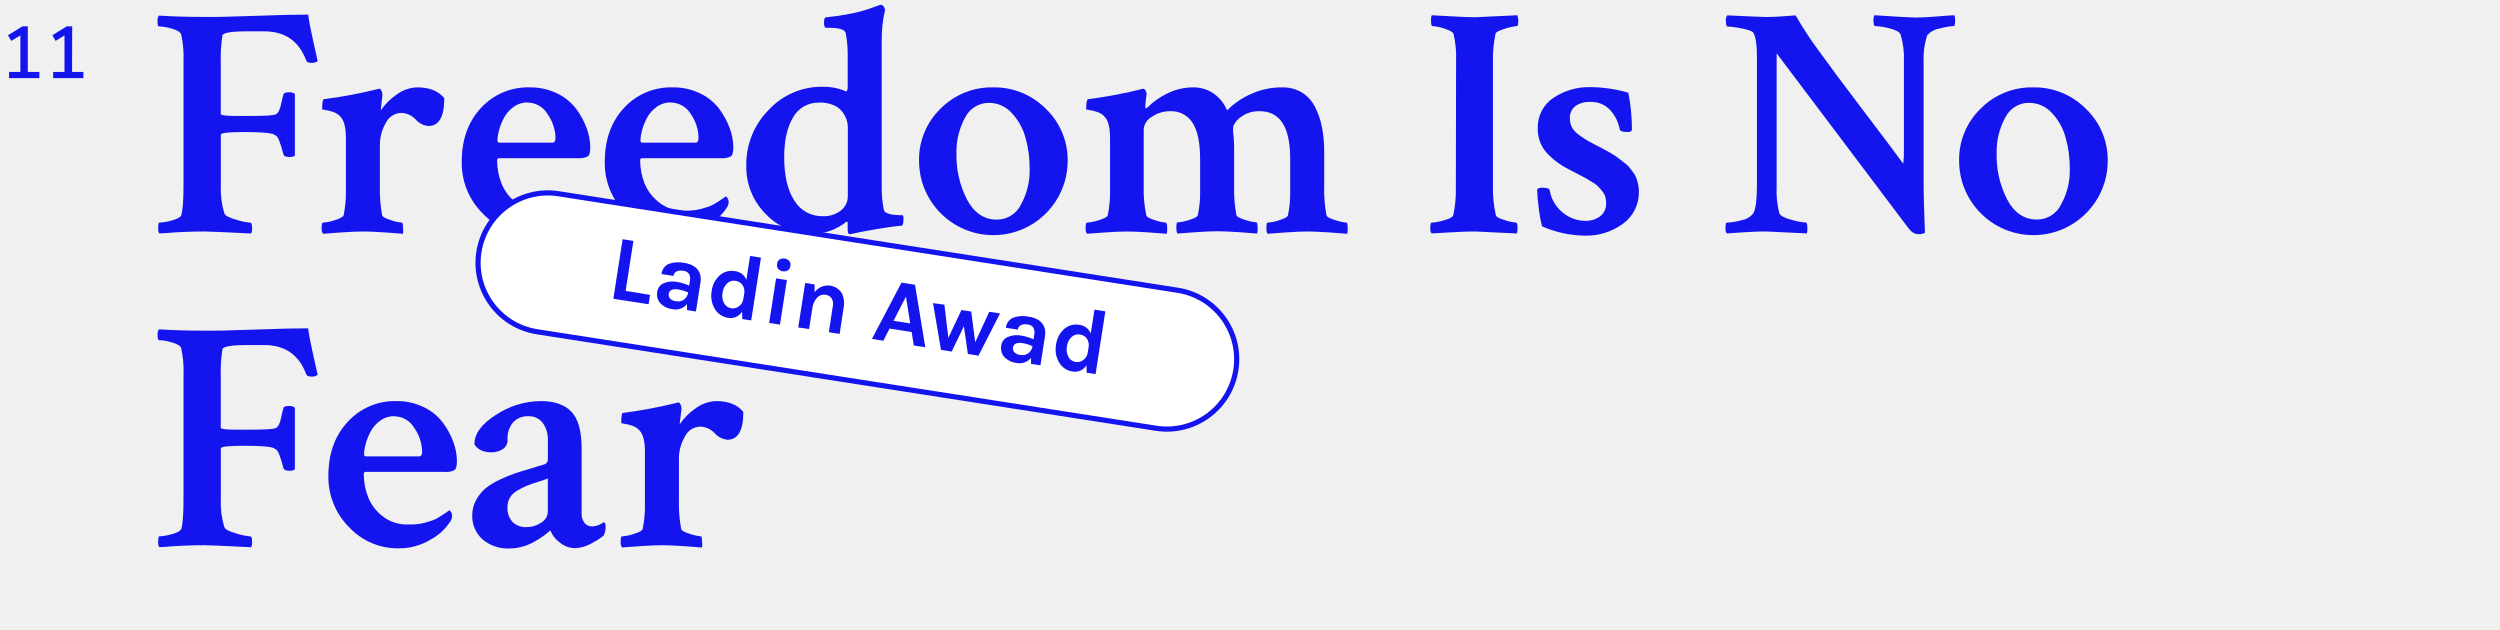
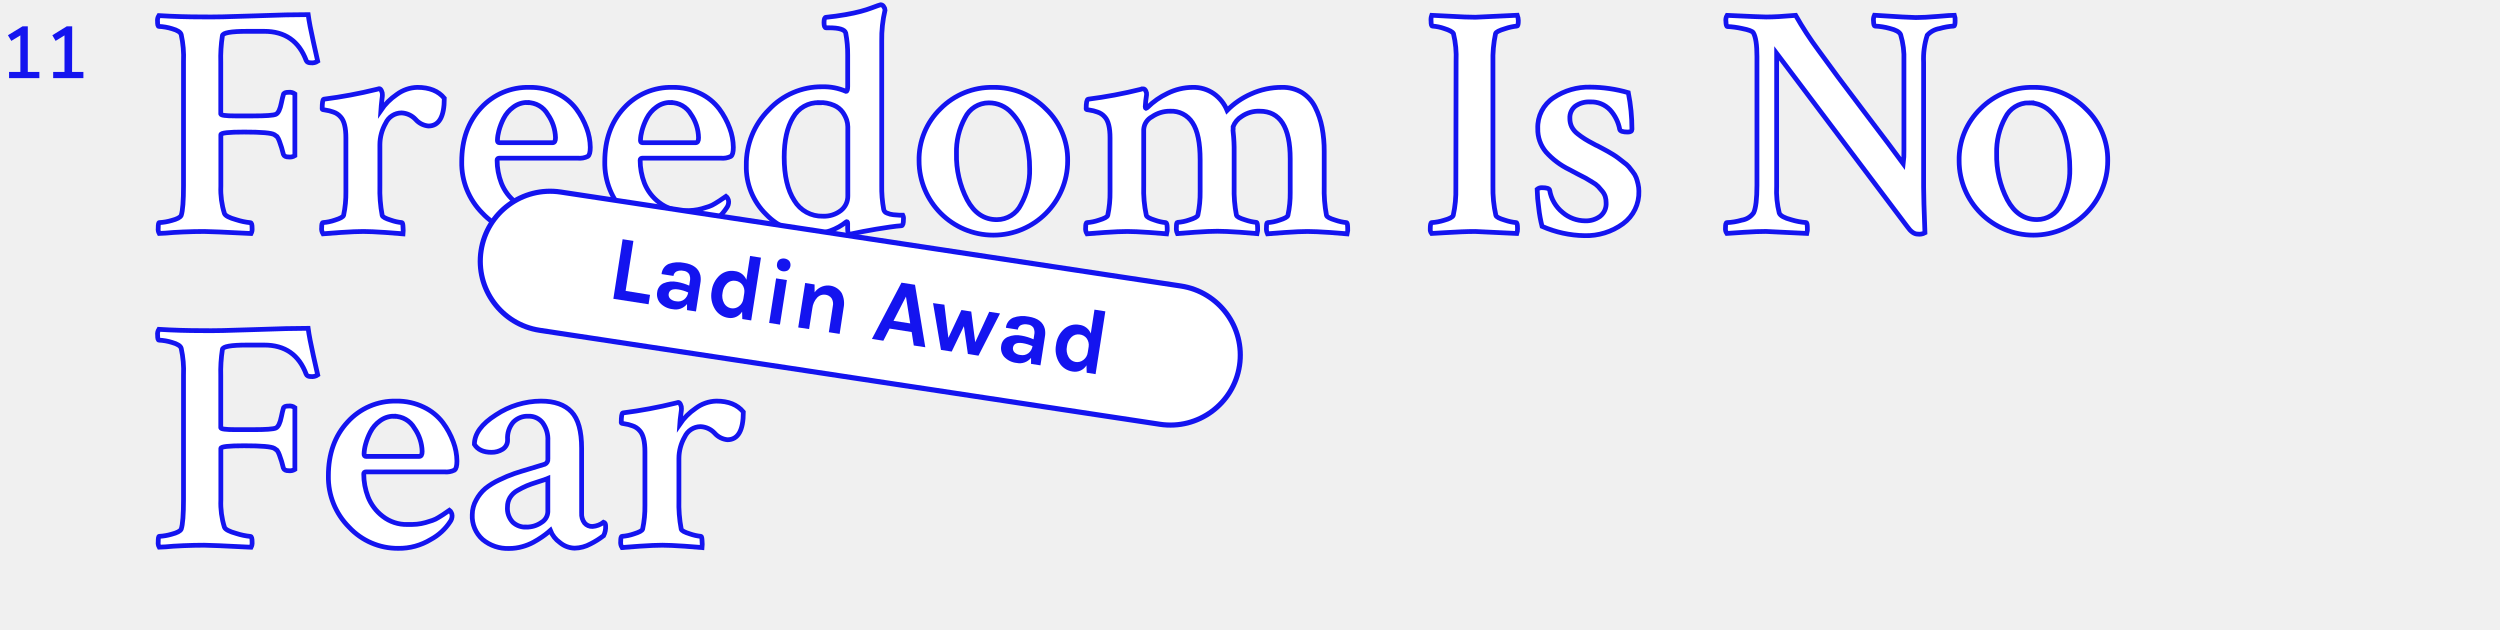
<svg xmlns="http://www.w3.org/2000/svg" id="Layer_1" data-name="Layer 1" viewBox="0 0 629.53 158.62">
  <defs>
-     <style>.cls-1{fill:#1414ef;}.cls-2{fill:#fff;stroke:#1414ef;stroke-miterlimit:10;stroke-width:1.3px;}</style>
+     <style>.cls-1{fill:#1414ef;}.cls-2,.cls-3{fill:#fff;stroke:#1414ef;stroke-miterlimit:10;}.cls-2{stroke-width:1.2px;}.cls-3{stroke-width:1.3px;}</style>
  </defs>
  <path class="cls-1" d="M7,18.11H9.91v1.57H2.28V18.11H5.13V8.91L2.85,10.3,2,8.87,5.67,6.63H7Z" />
  <path class="cls-1" d="M18.15,18.11H21v1.57H13.39V18.11h2.85V8.91L14,10.3l-.82-1.43,3.63-2.24h1.37Z" />
-   <path class="cls-1" d="M51.41,58.29q-2.48,0-5.29.12t-4.38.29l-1.65.08a2.15,2.15,0,0,1-.25-1.32q0-1.4.25-1.4a13.59,13.59,0,0,0,3.14-.54q2.06-.54,2.4-1.28.58-1.73.58-7.52V15.49a26.16,26.16,0,0,0-.58-6.77q-.25-.91-2.31-1.49A13,13,0,0,0,40,6.65q-.33,0-.33-1.24A2.25,2.25,0,0,1,40,3.93q5.37.33,10.9.33Q54.79,4.34,64,4T77.6,3.68q.33,2.48,1.32,6.9T80,15.41a2.55,2.55,0,0,1-1.73.41c-.61,0-1-.19-1.16-.58Q74.37,7.89,66.53,7.89h-4.3Q56.11,7.89,56,9a37.16,37.16,0,0,0-.41,6.69v13q0,.5,3.63.5h4.54q4.79,0,5.7-.41t1.4-2.89q.25-1.24.5-2.07.08-.58,1.32-.58a2.24,2.24,0,0,1,1.57.41V39.2a2.42,2.42,0,0,1-1.57.33q-1.07,0-1.32-.66a26,26,0,0,0-1-3.3,4.79,4.79,0,0,0-.58-1.16l-.7-.5q-1.07-.66-7.6-.66-5.87,0-5.87.66v13a20.13,20.13,0,0,0,.91,6.86q.33.83,3,1.57a16.6,16.6,0,0,0,3.55.74q.41,0,.41,1.4a2.41,2.41,0,0,1-.25,1.32Q53.22,58.29,51.41,58.29Z" />
-   <path class="cls-1" d="M105.11,22q4.54,0,6.77,2.73,0,7-4,7a4.91,4.91,0,0,1-3.22-1.65,5.17,5.17,0,0,0-3.55-1.65,4.43,4.43,0,0,0-4,2.6,11,11,0,0,0-1.45,5.41V46.8a34.6,34.6,0,0,0,.58,7.44q.16.58,2.19,1.2a11.67,11.67,0,0,0,2.77.62c.17,0,.26.4.29,1.2a8.65,8.65,0,0,1,0,1.61q-.66-.08-4.38-.33t-5.62-.25q-2,0-5.74.25t-4.42.33A2.42,2.42,0,0,1,81,57.29q0-1.24.33-1.24a11.52,11.52,0,0,0,3-.62q2-.62,2.19-1.2a27,27,0,0,0,.58-6V34.74q0-3.88-1.32-5.29a4,4,0,0,0-1.86-1.24,9.41,9.41,0,0,0-2-.5c-.52-.05-.79-.14-.79-.25q0-2.4.41-2.48a117.19,117.19,0,0,0,13.3-2.48,5,5,0,0,1,.66-.17c.22,0,.41.19.58.58a2,2,0,0,1,.21,1q0,.37-.12,1.16T96,26.69a10.64,10.64,0,0,0-.12,1.12,15.17,15.17,0,0,1,4-4A9.05,9.05,0,0,1,105.11,22Z" />
-   <path class="cls-1" d="M133.36,22a15.31,15.31,0,0,1,6.94,1.53,13.07,13.07,0,0,1,4.79,3.88,19.21,19.21,0,0,1,2.64,4.87,14.24,14.24,0,0,1,.91,4.83q0,1.82-.62,2.27a4.69,4.69,0,0,1-2.52.45H125.76q-.58,0-.58.5a16.06,16.06,0,0,0,1.07,5.78A11.36,11.36,0,0,0,129.93,51a9.72,9.72,0,0,0,6.24,2.07,22.66,22.66,0,0,0,2.4-.12,12.37,12.37,0,0,0,2.15-.41q1-.29,1.73-.54a7.09,7.09,0,0,0,1.53-.74l1.12-.7q.33-.21,1.65-1.12a1.36,1.36,0,0,1,.41.5,1.6,1.6,0,0,1,.25.83,2.54,2.54,0,0,1-.5,1.57A13.45,13.45,0,0,1,142,56.8,15.33,15.33,0,0,1,133.86,59a16.73,16.73,0,0,1-12.39-5.33,17.82,17.82,0,0,1-5.2-12.93q0-8.34,4.83-13.55A16,16,0,0,1,133.36,22Zm-.58,3.8A5.84,5.84,0,0,0,129.23,27a7.79,7.79,0,0,0-2.4,2.81,15.76,15.76,0,0,0-1.2,3.1,10.08,10.08,0,0,0-.37,2.44c0,.39.17.58.5.58h13.38q.74,0,.74-1.24a10.71,10.71,0,0,0-1.94-5.87A5.92,5.92,0,0,0,132.78,25.82Z" />
-   <path class="cls-1" d="M169.38,22a15.31,15.31,0,0,1,6.94,1.53,13.07,13.07,0,0,1,4.79,3.88,19.21,19.21,0,0,1,2.64,4.87,14.24,14.24,0,0,1,.91,4.83q0,1.82-.62,2.27a4.69,4.69,0,0,1-2.52.45H161.78q-.58,0-.58.5a16.06,16.06,0,0,0,1.07,5.78A11.36,11.36,0,0,0,166,51a9.72,9.72,0,0,0,6.24,2.07,22.66,22.66,0,0,0,2.4-.12,12.37,12.37,0,0,0,2.15-.41q1-.29,1.73-.54a7.09,7.09,0,0,0,1.53-.74l1.12-.7q.33-.21,1.65-1.12a1.36,1.36,0,0,1,.41.5,1.6,1.6,0,0,1,.25.83,2.54,2.54,0,0,1-.5,1.57,13.45,13.45,0,0,1-4.87,4.46A15.33,15.33,0,0,1,169.88,59a16.73,16.73,0,0,1-12.39-5.33,17.82,17.82,0,0,1-5.2-12.93q0-8.34,4.83-13.55A16,16,0,0,1,169.38,22Zm-.58,3.8A5.84,5.84,0,0,0,165.25,27a7.79,7.79,0,0,0-2.4,2.81,15.76,15.76,0,0,0-1.2,3.1,10.08,10.08,0,0,0-.37,2.44c0,.39.17.58.5.58h13.38q.74,0,.74-1.24A10.71,10.71,0,0,0,174,28.79,5.92,5.92,0,0,0,168.8,25.82Z" />
-   <path class="cls-1" d="M207.05,21.85a14.2,14.2,0,0,1,6,1.16q.41,0,.41-1.32V13.92a28.82,28.82,0,0,0-.5-5.62Q212.59,7,208.71,7H208q-.5,0-.5-1.32t.5-1.32q2.48-.25,4.83-.66t3.88-.83q1.53-.41,2.64-.83l1.69-.62a4.25,4.25,0,0,1,.66-.21h.17a.89.89,0,0,1,.66.46,1.5,1.5,0,0,1,.33.87,31.65,31.65,0,0,0-.83,7.77V46.64a30.25,30.25,0,0,0,.5,6.11,1.22,1.22,0,0,0,.83.91,5.06,5.06,0,0,0,1.57.41c.55.06,1.07.1,1.57.12l.83,0a1.73,1.73,0,0,1,.17,1q0,1.65-.5,1.65-1.16.08-2.93.33t-3.47.54l-3.22.58q-1.53.29-3.43.7-.5,0-.5-1.41v-1.4a.37.37,0,0,0-.12-.33c-.08-.05-.15-.05-.21,0a13.79,13.79,0,0,1-8.59,3.06A16,16,0,0,1,192.93,54a16.68,16.68,0,0,1-5-12.35,19.37,19.37,0,0,1,5.66-14A18.09,18.09,0,0,1,207.05,21.85Zm-.74,4a7.23,7.23,0,0,0-6.61,3.72q-2.23,3.72-2.23,10,0,7,2.56,10.95a8.11,8.11,0,0,0,7.19,3.92A6.87,6.87,0,0,0,211.76,53a4.58,4.58,0,0,0,1.73-3.68V31.93a5.74,5.74,0,0,0-.29-1.73,7.7,7.7,0,0,0-1-1.94A5.28,5.28,0,0,0,210,26.52,8.77,8.77,0,0,0,206.31,25.82Z" />
-   <path class="cls-1" d="M250.1,22a18.21,18.21,0,0,1,13.26,5.41,17.7,17.7,0,0,1,5.49,13.09,18.71,18.71,0,0,1-37.42,0,17.8,17.8,0,0,1,5.41-13.14A18.1,18.1,0,0,1,250.1,22ZM249,25.9a6.65,6.65,0,0,0-6,3.76,17.77,17.77,0,0,0-2.15,9,24.09,24.09,0,0,0,2.69,11.65q2.68,5,7.48,5a6.74,6.74,0,0,0,6.07-3.8,17.58,17.58,0,0,0,2.19-8.92,28.37,28.37,0,0,0-1.07-8,14.57,14.57,0,0,0-3.47-6.16A7.66,7.66,0,0,0,249,25.9Z" />
-   <path class="cls-1" d="M300.32,22a8.92,8.92,0,0,1,5.37,1.61A9.66,9.66,0,0,1,309,27.8a19.48,19.48,0,0,1,6-4.13A18.55,18.55,0,0,1,322.8,22a9.38,9.38,0,0,1,5.08,1.32,9.12,9.12,0,0,1,3.3,3.68,19.44,19.44,0,0,1,1.73,5.12,31.5,31.5,0,0,1,.54,6V46.8a34.6,34.6,0,0,0,.58,7.44q.16.58,2.23,1.2a12.15,12.15,0,0,0,2.81.62c.17,0,.26.4.29,1.2a4.69,4.69,0,0,1-.12,1.61q-.58-.08-4.34-.33t-5.66-.25q-2,0-5.66.25t-4.42.33a3.08,3.08,0,0,1-.25-1.57q0-1.24.25-1.24a11.08,11.08,0,0,0,3-.62q2-.62,2.15-1.2a25.72,25.72,0,0,0,.58-5.78V40q0-12-7.68-12a7.52,7.52,0,0,0-4.54,1.32,5.16,5.16,0,0,0-2.15,2.56c0,.17,0,.39,0,.66a1.61,1.61,0,0,0,0,.66,40.4,40.4,0,0,1,.25,5.12v8.76a32.5,32.5,0,0,0,.58,7.1q.16.58,2.23,1.2a12.15,12.15,0,0,0,2.81.62c.17,0,.26.4.29,1.2a4.7,4.7,0,0,1-.12,1.61q-.58-.08-4.34-.33t-5.66-.25q-2,0-5.66.25t-4.42.33a3.08,3.08,0,0,1-.25-1.57q0-1.24.25-1.24a11.08,11.08,0,0,0,3-.62q2-.62,2.15-1.2a27,27,0,0,0,.58-6V40.28q0-6.44-1.9-9.33A6.29,6.29,0,0,0,294.62,28a7.91,7.91,0,0,0-4.54,1.4A3.9,3.9,0,0,0,288,32.59V46.8a30.36,30.36,0,0,0,.66,7.44q.16.58,2.15,1.2a11.21,11.21,0,0,0,2.73.62c.22,0,.34.4.37,1.2a4.7,4.7,0,0,1-.12,1.61q-.66-.08-4.34-.33t-5.58-.25q-2.07,0-5.78.25t-4.38.33a2.42,2.42,0,0,1-.33-1.57q0-1.24.33-1.24a12,12,0,0,0,3-.62q2.06-.62,2.23-1.2a27,27,0,0,0,.58-6V34.74q0-3.88-1.32-5.29a4,4,0,0,0-1.86-1.24,9.31,9.31,0,0,0-2-.5c-.55-.05-.83-.14-.83-.25q0-2.4.5-2.48a114.55,114.55,0,0,0,13.22-2.48.53.53,0,0,1,.25-.12,1.74,1.74,0,0,1,.41,0q.41,0,.66.58a1.53,1.53,0,0,1,.17.91,28.23,28.23,0,0,0-.33,3c0,.22.05.36.17.41a1.23,1.23,0,0,0,.41-.25A18.31,18.31,0,0,1,294,23.51,14.46,14.46,0,0,1,300.32,22Z" />
-   <path class="cls-1" d="M366.66,15.41A24.89,24.89,0,0,0,366,8.47q-.33-.66-2.31-1.28a11.09,11.09,0,0,0-3-.62q-.33,0-.33-1.24a3.33,3.33,0,0,1,.17-1.49q.41,0,4.58.25t6.4.25q.66,0,10.57-.5a4.26,4.26,0,0,1,.25,1.32c0,.94-.11,1.4-.33,1.4a13.47,13.47,0,0,0-3,.66q-2.23.66-2.4,1.24a30.65,30.65,0,0,0-.66,7.27V46.8a30.67,30.67,0,0,0,.74,7.44q.16.58,2.27,1.2a12.65,12.65,0,0,0,2.85.62c.22,0,.33.52.33,1.57a3.67,3.67,0,0,1-.17,1.16q-9.91-.5-10.49-.5-1.65,0-3.47.08l-4,.21-3.51.21a1.61,1.61,0,0,1-.33-1.16c0-1,.11-1.57.33-1.57a13.19,13.19,0,0,0,3.1-.58q2.11-.58,2.35-1.24a28.94,28.94,0,0,0,.66-6.94Z" />
-   <path class="cls-1" d="M400.45,21.94a35.13,35.13,0,0,1,9.58,1.4,46.93,46.93,0,0,1,.91,9.25q0,.66-1.07.66-1.82,0-2-.66a10,10,0,0,0-2.44-4.92,6.46,6.46,0,0,0-5-2,5.93,5.93,0,0,0-3.76,1.07,3.67,3.67,0,0,0-1.36,3.06,4.81,4.81,0,0,0,.45,2.11,5.16,5.16,0,0,0,1.49,1.78A20.44,20.44,0,0,0,399.09,35q.78.5,2.35,1.32a5.35,5.35,0,0,0,.83.41l1.24.66,1.36.74,1.32.78a15.13,15.13,0,0,1,1.45,1l1.28,1A6.5,6.5,0,0,1,410.16,42q.37.5,1,1.28a5.34,5.34,0,0,1,.87,1.49,15.81,15.81,0,0,1,.45,1.57,7.7,7.7,0,0,1,.21,1.78,9.74,9.74,0,0,1-4,8.22,15.67,15.67,0,0,1-9.71,3A27.59,27.59,0,0,1,388.31,57a32.94,32.94,0,0,1-.83-4.58,40.35,40.35,0,0,1-.41-4.75,1.75,1.75,0,0,1,1.16-.41q1.9,0,2,.66a9.12,9.12,0,0,0,3.26,5.58,8.81,8.81,0,0,0,5.66,2.11,6,6,0,0,0,3.8-1.16,4,4,0,0,0,1.49-3.39,5.44,5.44,0,0,0-.21-1.53,4.05,4.05,0,0,0-.78-1.4l-1-1.16A6,6,0,0,0,401,45.89q-1.11-.66-1.65-1l-2.07-1.07q-1.53-.78-2.11-1.12a19.21,19.21,0,0,1-5.87-4.42,8.83,8.83,0,0,1-2.07-5.91,8.87,8.87,0,0,1,4-7.77A15.92,15.92,0,0,1,400.45,21.94Z" />
-   <path class="cls-1" d="M479.43,15.33a20.12,20.12,0,0,0-.83-6.61q-.41-1-2.77-1.57a16.58,16.58,0,0,0-3.68-.58c-.22,0-.34-.4-.37-1.2A2.79,2.79,0,0,1,472,3.84q8.84.58,10.41.58,2.15,0,5.53-.29t4.21-.29a3.46,3.46,0,0,1,.17,1.32q0,1.4-.33,1.4a15.83,15.83,0,0,0-3.55.62,5.37,5.37,0,0,0-3.14,1.69,19.29,19.29,0,0,0-.91,6.86V47.05q0,3,.33,11.57a3,3,0,0,1-1.82.33q-1.32,0-2.64-1.9L447.38,13.43V46.89a23,23,0,0,0,.66,6.77q.41,1,3.06,1.69a17.08,17.08,0,0,0,3.72.7c.17,0,.26.39.29,1.16a4.52,4.52,0,0,1-.12,1.57q-9.91-.5-10.33-.5-2.23,0-5.49.21l-4.34.29a2.08,2.08,0,0,1-.33-1.4q0-1.32.33-1.32a15.64,15.64,0,0,0,3.76-.62,4.51,4.51,0,0,0,3-1.86q.82-1.73.83-6.94V14.25q0-4.46-.91-6-.33-.58-2.85-1.07a21.53,21.53,0,0,0-3.68-.5q-.33,0-.37-1.24a2.31,2.31,0,0,1,.29-1.57q8.67.41,9.83.41,2.73,0,7.44-.41a85.52,85.52,0,0,0,5.74,8.8q4.17,5.82,11.44,15.37t9.91,13.18a23.74,23.74,0,0,0,.17-3.39Z" />
-   <path class="cls-1" d="M512,22a18.21,18.21,0,0,1,13.26,5.41,17.7,17.7,0,0,1,5.49,13.09,18.71,18.71,0,0,1-37.42,0,17.8,17.8,0,0,1,5.41-13.14A18.1,18.1,0,0,1,512,22Zm-1.07,3.88a6.65,6.65,0,0,0-6,3.76,17.77,17.77,0,0,0-2.15,9,24.09,24.09,0,0,0,2.68,11.65q2.68,5,7.48,5a6.73,6.73,0,0,0,6.07-3.8,17.57,17.57,0,0,0,2.19-8.92,28.37,28.37,0,0,0-1.07-8,14.57,14.57,0,0,0-3.47-6.16A7.66,7.66,0,0,0,510.91,25.9Z" />
-   <path class="cls-1" d="M51.41,137.29q-2.48,0-5.29.12t-4.38.29l-1.65.08a2.15,2.15,0,0,1-.25-1.32q0-1.4.25-1.4a13.59,13.59,0,0,0,3.14-.54q2.06-.54,2.4-1.28.58-1.73.58-7.52V94.49a26.16,26.16,0,0,0-.58-6.77q-.25-.91-2.31-1.49a13,13,0,0,0-3.3-.58q-.33,0-.33-1.24A2.25,2.25,0,0,1,40,82.93q5.37.33,10.9.33Q54.79,83.34,64,83t13.59-.33q.33,2.48,1.32,6.9T80,94.41a2.55,2.55,0,0,1-1.73.41c-.61,0-1-.19-1.16-.58q-2.73-7.35-10.57-7.35h-4.3Q56.11,86.89,56,88a37.16,37.16,0,0,0-.41,6.69v13q0,.5,3.63.5h4.54q4.79,0,5.7-.41t1.4-2.89q.25-1.24.5-2.07.08-.58,1.32-.58a2.24,2.24,0,0,1,1.57.41V118.2a2.42,2.42,0,0,1-1.57.33q-1.07,0-1.32-.66a26,26,0,0,0-1-3.3,4.79,4.79,0,0,0-.58-1.16l-.7-.5q-1.07-.66-7.6-.66-5.87,0-5.87.66v13a20.13,20.13,0,0,0,.91,6.86q.33.83,3,1.57a16.6,16.6,0,0,0,3.55.74q.41,0,.41,1.4a2.41,2.41,0,0,1-.25,1.32Q53.22,137.29,51.41,137.29Z" />
-   <path class="cls-1" d="M99.78,101a15.32,15.32,0,0,1,6.94,1.53,13.07,13.07,0,0,1,4.79,3.88,19.2,19.2,0,0,1,2.64,4.87,14.24,14.24,0,0,1,.91,4.83q0,1.82-.62,2.27a4.69,4.69,0,0,1-2.52.45H92.18q-.58,0-.58.5a16.07,16.07,0,0,0,1.07,5.78A11.36,11.36,0,0,0,96.35,130a9.72,9.72,0,0,0,6.24,2.07A22.64,22.64,0,0,0,105,132a12.38,12.38,0,0,0,2.15-.41q1-.29,1.73-.54a7.08,7.08,0,0,0,1.53-.74l1.12-.7q.33-.21,1.65-1.12a1.36,1.36,0,0,1,.41.5,1.6,1.6,0,0,1,.25.83,2.53,2.53,0,0,1-.5,1.57,13.45,13.45,0,0,1-4.87,4.46,15.32,15.32,0,0,1-8.18,2.23,16.73,16.73,0,0,1-12.39-5.33,17.82,17.82,0,0,1-5.21-12.93q0-8.34,4.83-13.55A16,16,0,0,1,99.78,101Zm-.58,3.8A5.84,5.84,0,0,0,95.65,106a7.79,7.79,0,0,0-2.4,2.81,15.76,15.76,0,0,0-1.2,3.1,10.09,10.09,0,0,0-.37,2.44c0,.39.17.58.5.58h13.38q.74,0,.74-1.24a10.71,10.71,0,0,0-1.94-5.87A5.92,5.92,0,0,0,99.2,104.82Z" />
-   <path class="cls-1" d="M136.22,101q5.12,0,7.68,2.69t2.56,9.21v16.28a3.76,3.76,0,0,0,.74,2.52,2.48,2.48,0,0,0,2,.87A5.15,5.15,0,0,0,152,131.5c.33.11.5.41.5.91a4.91,4.91,0,0,1-.5,2.48,20.43,20.43,0,0,1-3.3,2.07,8.61,8.61,0,0,1-4,1.07,6,6,0,0,1-3.72-1.41,6.77,6.77,0,0,1-2.4-3.06l-.62.54q-.54.46-1.49,1.12a24.48,24.48,0,0,1-2.15,1.32,13.17,13.17,0,0,1-2.81,1.12,12,12,0,0,1-3.26.45,9.86,9.86,0,0,1-6.73-2.27,7.85,7.85,0,0,1-2.6-6.24,7.61,7.61,0,0,1,1-3.72,9.88,9.88,0,0,1,2.27-2.85,16.93,16.93,0,0,1,3.55-2.19,33.8,33.8,0,0,1,3.84-1.61q1.61-.54,4.13-1.28t3.51-1.07a1.3,1.3,0,0,0,.74-1.32V111a7.09,7.09,0,0,0-1.32-4.54,4.31,4.31,0,0,0-3.55-1.65,5,5,0,0,0-3.88,1.53,6.18,6.18,0,0,0-1.4,4.34,2.68,2.68,0,0,1-1.24,2.44,5.14,5.14,0,0,1-2.81.78q-3.06,0-4.3-2,0-4,5.41-7.43A20.72,20.72,0,0,1,136.22,101Zm-3.72,31.72a6.4,6.4,0,0,0,3.84-1.16,3.27,3.27,0,0,0,1.61-2.64v-8.43q-.58.25-2.44.83t-2.85,1a22.56,22.56,0,0,0-2.31,1.16,5,5,0,0,0-1.94,1.82,4.55,4.55,0,0,0-.62,2.31,5.09,5.09,0,0,0,1.32,3.88A4.75,4.75,0,0,0,132.5,132.74Z" />
-   <path class="cls-1" d="M180.41,101q4.54,0,6.77,2.73,0,7-4,7a4.92,4.92,0,0,1-3.22-1.65,5.17,5.17,0,0,0-3.55-1.65,4.43,4.43,0,0,0-4,2.6,11,11,0,0,0-1.45,5.41V125.8a34.56,34.56,0,0,0,.58,7.44q.16.58,2.19,1.2a11.68,11.68,0,0,0,2.77.62c.17,0,.26.4.29,1.2a8.59,8.59,0,0,1,0,1.61q-.66-.08-4.38-.33t-5.62-.25q-2,0-5.74.25t-4.42.33a2.42,2.42,0,0,1-.33-1.57q0-1.24.33-1.24a11.52,11.52,0,0,0,3-.62q2-.62,2.19-1.2a27,27,0,0,0,.58-6V113.74q0-3.88-1.32-5.29a4,4,0,0,0-1.86-1.24,9.4,9.4,0,0,0-2-.5c-.52-.05-.78-.14-.78-.25q0-2.4.41-2.48a117.19,117.19,0,0,0,13.3-2.48,5,5,0,0,1,.66-.17c.22,0,.41.19.58.58a2,2,0,0,1,.21,1q0,.37-.12,1.16t-.21,1.65a10.5,10.5,0,0,0-.12,1.12,15.16,15.16,0,0,1,4-4A9.05,9.05,0,0,1,180.41,101Z" />
-   <rect class="cls-2" x="119.45" y="60.72" width="192.91" height="35.17" rx="17.58" ry="17.58" transform="translate(14.63 -32.31) rotate(8.86)" />
+   <path class="cls-2" d="M51.41,58.29q-2.48,0-5.29.12t-4.38.29l-1.65.08a2.15,2.15,0,0,1-.25-1.32q0-1.4.25-1.4a13.59,13.59,0,0,0,3.14-.54q2.06-.54,2.4-1.28.58-1.73.58-7.52V15.49a26.16,26.16,0,0,0-.58-6.77q-.25-.91-2.31-1.49A13,13,0,0,0,40,6.65q-.33,0-.33-1.24A2.25,2.25,0,0,1,40,3.93q5.37.33,10.9.33Q54.79,4.34,64,4T77.6,3.68q.33,2.48,1.32,6.9T80,15.41a2.55,2.55,0,0,1-1.73.41c-.61,0-1-.19-1.16-.58Q74.37,7.89,66.53,7.89h-4.3Q56.11,7.89,56,9a37.16,37.16,0,0,0-.41,6.69v13q0,.5,3.63.5h4.54q4.79,0,5.7-.41t1.4-2.89q.25-1.24.5-2.07.08-.58,1.32-.58a2.24,2.24,0,0,1,1.57.41V39.2a2.42,2.42,0,0,1-1.57.33q-1.07,0-1.32-.66a26,26,0,0,0-1-3.3,4.79,4.79,0,0,0-.58-1.16l-.7-.5q-1.07-.66-7.6-.66-5.87,0-5.87.66v13a20.13,20.13,0,0,0,.91,6.86q.33.83,3,1.57a16.6,16.6,0,0,0,3.55.74q.41,0,.41,1.4a2.41,2.41,0,0,1-.25,1.32Q53.22,58.29,51.41,58.29Z" />
+   <path class="cls-2" d="M105.11,22q4.54,0,6.77,2.73,0,7-4,7a4.91,4.91,0,0,1-3.22-1.65,5.17,5.17,0,0,0-3.55-1.65,4.43,4.43,0,0,0-4,2.6,11,11,0,0,0-1.45,5.41V46.8a34.6,34.6,0,0,0,.58,7.44q.16.58,2.19,1.2a11.67,11.67,0,0,0,2.77.62c.17,0,.26.4.29,1.2a8.65,8.65,0,0,1,0,1.61q-.66-.08-4.38-.33t-5.62-.25q-2,0-5.74.25t-4.42.33A2.42,2.42,0,0,1,81,57.29q0-1.24.33-1.24a11.52,11.52,0,0,0,3-.62q2-.62,2.19-1.2a27,27,0,0,0,.58-6V34.74q0-3.88-1.32-5.29a4,4,0,0,0-1.86-1.24,9.41,9.41,0,0,0-2-.5c-.52-.05-.79-.14-.79-.25q0-2.4.41-2.48a117.19,117.19,0,0,0,13.3-2.48,5,5,0,0,1,.66-.17c.22,0,.41.19.58.58a2,2,0,0,1,.21,1q0,.37-.12,1.16T96,26.69a10.64,10.64,0,0,0-.12,1.12,15.17,15.17,0,0,1,4-4A9.05,9.05,0,0,1,105.11,22Z" />
+   <path class="cls-2" d="M133.36,22a15.31,15.31,0,0,1,6.94,1.53,13.07,13.07,0,0,1,4.79,3.88,19.21,19.21,0,0,1,2.64,4.87,14.24,14.24,0,0,1,.91,4.83q0,1.82-.62,2.27a4.69,4.69,0,0,1-2.52.45H125.76q-.58,0-.58.5a16.06,16.06,0,0,0,1.07,5.78A11.36,11.36,0,0,0,129.93,51a9.72,9.72,0,0,0,6.24,2.07,22.66,22.66,0,0,0,2.4-.12,12.37,12.37,0,0,0,2.15-.41q1-.29,1.73-.54a7.09,7.09,0,0,0,1.53-.74l1.12-.7q.33-.21,1.65-1.12a1.36,1.36,0,0,1,.41.5,1.6,1.6,0,0,1,.25.83,2.54,2.54,0,0,1-.5,1.57A13.45,13.45,0,0,1,142,56.8,15.33,15.33,0,0,1,133.86,59a16.73,16.73,0,0,1-12.39-5.33,17.82,17.82,0,0,1-5.2-12.93q0-8.34,4.83-13.55A16,16,0,0,1,133.36,22Zm-.58,3.8A5.84,5.84,0,0,0,129.23,27a7.79,7.79,0,0,0-2.4,2.81,15.76,15.76,0,0,0-1.2,3.1,10.08,10.08,0,0,0-.37,2.44c0,.39.17.58.5.58h13.38q.74,0,.74-1.24a10.71,10.71,0,0,0-1.94-5.87A5.92,5.92,0,0,0,132.78,25.82Z" />
+   <path class="cls-2" d="M169.38,22a15.31,15.31,0,0,1,6.94,1.53,13.07,13.07,0,0,1,4.79,3.88,19.21,19.21,0,0,1,2.64,4.87,14.24,14.24,0,0,1,.91,4.83q0,1.82-.62,2.27a4.69,4.69,0,0,1-2.52.45H161.78q-.58,0-.58.5a16.06,16.06,0,0,0,1.07,5.78A11.36,11.36,0,0,0,166,51a9.72,9.72,0,0,0,6.24,2.07,22.66,22.66,0,0,0,2.4-.12,12.37,12.37,0,0,0,2.15-.41q1-.29,1.73-.54a7.09,7.09,0,0,0,1.53-.74l1.12-.7q.33-.21,1.65-1.12a1.36,1.36,0,0,1,.41.5,1.6,1.6,0,0,1,.25.83,2.54,2.54,0,0,1-.5,1.57,13.45,13.45,0,0,1-4.87,4.46A15.33,15.33,0,0,1,169.88,59a16.73,16.73,0,0,1-12.39-5.33,17.82,17.82,0,0,1-5.2-12.93q0-8.34,4.83-13.55A16,16,0,0,1,169.38,22Zm-.58,3.8A5.84,5.84,0,0,0,165.25,27a7.79,7.79,0,0,0-2.4,2.81,15.76,15.76,0,0,0-1.2,3.1,10.08,10.08,0,0,0-.37,2.44c0,.39.17.58.5.58h13.38q.74,0,.74-1.24A10.71,10.71,0,0,0,174,28.79,5.92,5.92,0,0,0,168.8,25.82Z" />
+   <path class="cls-2" d="M207.05,21.85a14.2,14.2,0,0,1,6,1.16q.41,0,.41-1.32V13.92a28.82,28.82,0,0,0-.5-5.62Q212.59,7,208.71,7H208q-.5,0-.5-1.32t.5-1.32q2.48-.25,4.83-.66t3.88-.83q1.53-.41,2.64-.83l1.69-.62a4.25,4.25,0,0,1,.66-.21h.17a.89.89,0,0,1,.66.46,1.5,1.5,0,0,1,.33.87,31.65,31.65,0,0,0-.83,7.77V46.64a30.25,30.25,0,0,0,.5,6.11,1.22,1.22,0,0,0,.83.91,5.06,5.06,0,0,0,1.57.41c.55.06,1.07.1,1.57.12l.83,0a1.73,1.73,0,0,1,.17,1q0,1.65-.5,1.65-1.16.08-2.93.33t-3.47.54l-3.22.58q-1.53.29-3.43.7-.5,0-.5-1.41v-1.4a.37.37,0,0,0-.12-.33c-.08-.05-.15-.05-.21,0a13.79,13.79,0,0,1-8.59,3.06A16,16,0,0,1,192.93,54a16.68,16.68,0,0,1-5-12.35,19.37,19.37,0,0,1,5.66-14A18.09,18.09,0,0,1,207.05,21.85Zm-.74,4a7.23,7.23,0,0,0-6.61,3.72q-2.23,3.72-2.23,10,0,7,2.56,10.95a8.11,8.11,0,0,0,7.19,3.92A6.87,6.87,0,0,0,211.76,53a4.58,4.58,0,0,0,1.73-3.68V31.93a5.74,5.74,0,0,0-.29-1.73,7.7,7.7,0,0,0-1-1.94A5.28,5.28,0,0,0,210,26.52,8.77,8.77,0,0,0,206.31,25.82Z" />
+   <path class="cls-2" d="M250.1,22a18.21,18.21,0,0,1,13.26,5.41,17.7,17.7,0,0,1,5.49,13.09,18.71,18.71,0,0,1-37.42,0,17.8,17.8,0,0,1,5.41-13.14A18.1,18.1,0,0,1,250.1,22ZM249,25.9a6.65,6.65,0,0,0-6,3.76,17.77,17.77,0,0,0-2.15,9,24.09,24.09,0,0,0,2.69,11.65q2.68,5,7.48,5a6.74,6.74,0,0,0,6.07-3.8,17.58,17.58,0,0,0,2.19-8.92,28.37,28.37,0,0,0-1.07-8,14.57,14.57,0,0,0-3.47-6.16A7.66,7.66,0,0,0,249,25.9Z" />
+   <path class="cls-2" d="M300.32,22a8.92,8.92,0,0,1,5.37,1.61A9.66,9.66,0,0,1,309,27.8a19.48,19.48,0,0,1,6-4.13A18.55,18.55,0,0,1,322.8,22a9.38,9.38,0,0,1,5.08,1.32,9.12,9.12,0,0,1,3.3,3.68,19.44,19.44,0,0,1,1.73,5.12,31.5,31.5,0,0,1,.54,6V46.8a34.6,34.6,0,0,0,.58,7.44q.16.58,2.23,1.2a12.15,12.15,0,0,0,2.81.62c.17,0,.26.4.29,1.2a4.69,4.69,0,0,1-.12,1.61q-.58-.08-4.34-.33t-5.66-.25q-2,0-5.66.25t-4.42.33a3.08,3.08,0,0,1-.25-1.57q0-1.24.25-1.24a11.08,11.08,0,0,0,3-.62q2-.62,2.15-1.2a25.72,25.72,0,0,0,.58-5.78V40q0-12-7.68-12a7.52,7.52,0,0,0-4.54,1.32,5.16,5.16,0,0,0-2.15,2.56c0,.17,0,.39,0,.66a1.61,1.61,0,0,0,0,.66,40.4,40.4,0,0,1,.25,5.12v8.76a32.5,32.5,0,0,0,.58,7.1q.16.58,2.23,1.2a12.15,12.15,0,0,0,2.81.62c.17,0,.26.4.29,1.2a4.7,4.7,0,0,1-.12,1.61q-.58-.08-4.34-.33t-5.66-.25q-2,0-5.66.25t-4.42.33a3.08,3.08,0,0,1-.25-1.57q0-1.24.25-1.24a11.08,11.08,0,0,0,3-.62q2-.62,2.15-1.2a27,27,0,0,0,.58-6V40.28q0-6.44-1.9-9.33A6.29,6.29,0,0,0,294.62,28a7.91,7.91,0,0,0-4.54,1.4A3.9,3.9,0,0,0,288,32.59V46.8a30.36,30.36,0,0,0,.66,7.44q.16.58,2.15,1.2a11.21,11.21,0,0,0,2.73.62c.22,0,.34.4.37,1.2a4.7,4.7,0,0,1-.12,1.61q-.66-.08-4.34-.33t-5.58-.25q-2.07,0-5.78.25t-4.38.33a2.42,2.42,0,0,1-.33-1.57q0-1.24.33-1.24a12,12,0,0,0,3-.62q2.06-.62,2.23-1.2a27,27,0,0,0,.58-6V34.74q0-3.88-1.32-5.29a4,4,0,0,0-1.86-1.24,9.31,9.31,0,0,0-2-.5c-.55-.05-.83-.14-.83-.25q0-2.4.5-2.48a114.55,114.55,0,0,0,13.22-2.48.53.53,0,0,1,.25-.12,1.74,1.74,0,0,1,.41,0q.41,0,.66.58a1.53,1.53,0,0,1,.17.91,28.23,28.23,0,0,0-.33,3c0,.22.05.36.17.41a1.23,1.23,0,0,0,.41-.25A18.31,18.31,0,0,1,294,23.51,14.46,14.46,0,0,1,300.32,22Z" />
+   <path class="cls-2" d="M366.66,15.41A24.89,24.89,0,0,0,366,8.47q-.33-.66-2.31-1.28a11.09,11.09,0,0,0-3-.62q-.33,0-.33-1.24a3.33,3.33,0,0,1,.17-1.49q.41,0,4.58.25t6.4.25q.66,0,10.57-.5a4.26,4.26,0,0,1,.25,1.32c0,.94-.11,1.4-.33,1.4a13.47,13.47,0,0,0-3,.66q-2.23.66-2.4,1.24a30.65,30.65,0,0,0-.66,7.27V46.8a30.67,30.67,0,0,0,.74,7.44q.16.58,2.27,1.2a12.65,12.65,0,0,0,2.85.62c.22,0,.33.52.33,1.57a3.67,3.67,0,0,1-.17,1.16q-9.91-.5-10.49-.5-1.65,0-3.47.08l-4,.21-3.51.21a1.61,1.61,0,0,1-.33-1.16c0-1,.11-1.57.33-1.57a13.19,13.19,0,0,0,3.1-.58q2.11-.58,2.35-1.24a28.94,28.94,0,0,0,.66-6.94Z" />
+   <path class="cls-2" d="M400.45,21.94a35.13,35.13,0,0,1,9.58,1.4,46.93,46.93,0,0,1,.91,9.25q0,.66-1.07.66-1.82,0-2-.66a10,10,0,0,0-2.44-4.92,6.46,6.46,0,0,0-5-2,5.93,5.93,0,0,0-3.76,1.07,3.67,3.67,0,0,0-1.36,3.06,4.81,4.81,0,0,0,.45,2.11,5.16,5.16,0,0,0,1.49,1.78A20.44,20.44,0,0,0,399.09,35q.78.5,2.35,1.32a5.35,5.35,0,0,0,.83.41l1.24.66,1.36.74,1.32.78a15.13,15.13,0,0,1,1.45,1l1.28,1A6.5,6.5,0,0,1,410.16,42q.37.5,1,1.28a5.34,5.34,0,0,1,.87,1.49,15.81,15.81,0,0,1,.45,1.57,7.7,7.7,0,0,1,.21,1.78,9.74,9.74,0,0,1-4,8.22,15.67,15.67,0,0,1-9.71,3A27.59,27.59,0,0,1,388.31,57a32.94,32.94,0,0,1-.83-4.58,40.35,40.35,0,0,1-.41-4.75,1.75,1.75,0,0,1,1.16-.41q1.9,0,2,.66a9.12,9.12,0,0,0,3.26,5.58,8.81,8.81,0,0,0,5.66,2.11,6,6,0,0,0,3.8-1.16,4,4,0,0,0,1.49-3.39,5.44,5.44,0,0,0-.21-1.53,4.05,4.05,0,0,0-.78-1.4l-1-1.16A6,6,0,0,0,401,45.89q-1.11-.66-1.65-1l-2.07-1.07q-1.53-.78-2.11-1.12a19.21,19.21,0,0,1-5.87-4.42,8.83,8.83,0,0,1-2.07-5.91,8.87,8.87,0,0,1,4-7.77A15.92,15.92,0,0,1,400.45,21.94Z" />
+   <path class="cls-2" d="M479.43,15.33a20.12,20.12,0,0,0-.83-6.61q-.41-1-2.77-1.57a16.58,16.58,0,0,0-3.68-.58c-.22,0-.34-.4-.37-1.2A2.79,2.79,0,0,1,472,3.84q8.84.58,10.41.58,2.15,0,5.53-.29t4.21-.29a3.46,3.46,0,0,1,.17,1.32q0,1.4-.33,1.4a15.83,15.83,0,0,0-3.55.62,5.37,5.37,0,0,0-3.14,1.69,19.29,19.29,0,0,0-.91,6.86V47.05q0,3,.33,11.57a3,3,0,0,1-1.82.33q-1.32,0-2.64-1.9L447.38,13.43V46.89a23,23,0,0,0,.66,6.77q.41,1,3.06,1.69a17.08,17.08,0,0,0,3.72.7c.17,0,.26.39.29,1.16a4.52,4.52,0,0,1-.12,1.57q-9.91-.5-10.33-.5-2.23,0-5.49.21l-4.34.29a2.08,2.08,0,0,1-.33-1.4q0-1.32.33-1.32a15.64,15.64,0,0,0,3.76-.62,4.51,4.51,0,0,0,3-1.86q.82-1.73.83-6.94V14.25q0-4.46-.91-6-.33-.58-2.85-1.07a21.53,21.53,0,0,0-3.68-.5q-.33,0-.37-1.24a2.31,2.31,0,0,1,.29-1.57q8.67.41,9.83.41,2.73,0,7.44-.41a85.52,85.52,0,0,0,5.74,8.8q4.17,5.82,11.44,15.37t9.91,13.18a23.74,23.74,0,0,0,.17-3.39Z" />
+   <path class="cls-2" d="M512,22a18.21,18.21,0,0,1,13.26,5.41,17.7,17.7,0,0,1,5.49,13.09,18.71,18.71,0,0,1-37.42,0,17.8,17.8,0,0,1,5.41-13.14A18.1,18.1,0,0,1,512,22Zm-1.07,3.88a6.65,6.65,0,0,0-6,3.76,17.77,17.77,0,0,0-2.15,9,24.09,24.09,0,0,0,2.68,11.65q2.68,5,7.48,5a6.73,6.73,0,0,0,6.07-3.8,17.57,17.57,0,0,0,2.19-8.92,28.37,28.37,0,0,0-1.07-8,14.57,14.57,0,0,0-3.47-6.16A7.66,7.66,0,0,0,510.91,25.9Z" />
+   <path class="cls-2" d="M51.41,137.29q-2.48,0-5.29.12t-4.38.29l-1.65.08a2.15,2.15,0,0,1-.25-1.32q0-1.4.25-1.4a13.59,13.59,0,0,0,3.14-.54q2.06-.54,2.4-1.28.58-1.73.58-7.52V94.49a26.16,26.16,0,0,0-.58-6.77q-.25-.91-2.31-1.49a13,13,0,0,0-3.3-.58q-.33,0-.33-1.24A2.25,2.25,0,0,1,40,82.93q5.37.33,10.9.33Q54.79,83.34,64,83t13.59-.33q.33,2.48,1.32,6.9T80,94.41a2.55,2.55,0,0,1-1.73.41c-.61,0-1-.19-1.16-.58q-2.73-7.35-10.57-7.35h-4.3Q56.11,86.89,56,88a37.16,37.16,0,0,0-.41,6.69v13q0,.5,3.63.5h4.54q4.79,0,5.7-.41t1.4-2.89q.25-1.24.5-2.07.08-.58,1.32-.58a2.24,2.24,0,0,1,1.57.41V118.2a2.42,2.42,0,0,1-1.57.33q-1.07,0-1.32-.66a26,26,0,0,0-1-3.3,4.79,4.79,0,0,0-.58-1.16l-.7-.5q-1.07-.66-7.6-.66-5.87,0-5.87.66v13a20.13,20.13,0,0,0,.91,6.86q.33.83,3,1.57a16.6,16.6,0,0,0,3.55.74q.41,0,.41,1.4a2.41,2.41,0,0,1-.25,1.32Q53.22,137.29,51.41,137.29Z" />
+   <path class="cls-2" d="M99.78,101a15.32,15.32,0,0,1,6.94,1.53,13.07,13.07,0,0,1,4.79,3.88,19.2,19.2,0,0,1,2.64,4.87,14.24,14.24,0,0,1,.91,4.83q0,1.82-.62,2.27a4.69,4.69,0,0,1-2.52.45H92.18q-.58,0-.58.5a16.07,16.07,0,0,0,1.07,5.78A11.36,11.36,0,0,0,96.35,130a9.72,9.72,0,0,0,6.24,2.07A22.64,22.64,0,0,0,105,132a12.38,12.38,0,0,0,2.15-.41q1-.29,1.73-.54a7.08,7.08,0,0,0,1.53-.74l1.12-.7q.33-.21,1.65-1.12a1.36,1.36,0,0,1,.41.5,1.6,1.6,0,0,1,.25.83,2.53,2.53,0,0,1-.5,1.57,13.45,13.45,0,0,1-4.87,4.46,15.32,15.32,0,0,1-8.18,2.23,16.73,16.73,0,0,1-12.39-5.33,17.82,17.82,0,0,1-5.21-12.93q0-8.34,4.83-13.55A16,16,0,0,1,99.78,101Zm-.58,3.8A5.84,5.84,0,0,0,95.65,106a7.79,7.79,0,0,0-2.4,2.81,15.76,15.76,0,0,0-1.2,3.1,10.09,10.09,0,0,0-.37,2.44c0,.39.17.58.5.58h13.38q.74,0,.74-1.24a10.71,10.71,0,0,0-1.94-5.87A5.92,5.92,0,0,0,99.2,104.82Z" />
+   <path class="cls-2" d="M136.22,101q5.12,0,7.68,2.69t2.56,9.21v16.28a3.76,3.76,0,0,0,.74,2.52,2.48,2.48,0,0,0,2,.87A5.15,5.15,0,0,0,152,131.5c.33.11.5.41.5.91a4.91,4.91,0,0,1-.5,2.48,20.43,20.43,0,0,1-3.3,2.07,8.61,8.61,0,0,1-4,1.07,6,6,0,0,1-3.72-1.41,6.77,6.77,0,0,1-2.4-3.06l-.62.54q-.54.46-1.49,1.12a24.48,24.48,0,0,1-2.15,1.32,13.17,13.17,0,0,1-2.81,1.12,12,12,0,0,1-3.26.45,9.86,9.86,0,0,1-6.73-2.27,7.85,7.85,0,0,1-2.6-6.24,7.61,7.61,0,0,1,1-3.72,9.88,9.88,0,0,1,2.27-2.85,16.93,16.93,0,0,1,3.55-2.19,33.8,33.8,0,0,1,3.84-1.61q1.61-.54,4.13-1.28t3.51-1.07a1.3,1.3,0,0,0,.74-1.32V111a7.09,7.09,0,0,0-1.32-4.54,4.31,4.31,0,0,0-3.55-1.65,5,5,0,0,0-3.88,1.53,6.18,6.18,0,0,0-1.4,4.34,2.68,2.68,0,0,1-1.24,2.44,5.14,5.14,0,0,1-2.81.78q-3.06,0-4.3-2,0-4,5.41-7.43A20.72,20.72,0,0,1,136.22,101Zm-3.72,31.72a6.4,6.4,0,0,0,3.84-1.16,3.27,3.27,0,0,0,1.61-2.64v-8.43q-.58.25-2.44.83t-2.85,1a22.56,22.56,0,0,0-2.31,1.16,5,5,0,0,0-1.94,1.82,4.55,4.55,0,0,0-.62,2.31,5.09,5.09,0,0,0,1.32,3.88A4.75,4.75,0,0,0,132.5,132.74Z" />
+   <path class="cls-2" d="M180.41,101q4.54,0,6.77,2.73,0,7-4,7a4.92,4.92,0,0,1-3.22-1.65,5.17,5.17,0,0,0-3.55-1.65,4.43,4.43,0,0,0-4,2.6,11,11,0,0,0-1.45,5.41V125.8a34.56,34.56,0,0,0,.58,7.44q.16.58,2.19,1.2a11.68,11.68,0,0,0,2.77.62c.17,0,.26.4.29,1.2a8.59,8.59,0,0,1,0,1.61q-.66-.08-4.38-.33t-5.62-.25q-2,0-5.74.25t-4.42.33a2.42,2.42,0,0,1-.33-1.57q0-1.24.33-1.24a11.52,11.52,0,0,0,3-.62q2-.62,2.19-1.2a27,27,0,0,0,.58-6V113.74q0-3.88-1.32-5.29a4,4,0,0,0-1.86-1.24,9.4,9.4,0,0,0-2-.5c-.52-.05-.78-.14-.78-.25q0-2.4.41-2.48a117.19,117.19,0,0,0,13.3-2.48,5,5,0,0,1,.66-.17c.22,0,.41.19.58.58a2,2,0,0,1,.21,1q0,.37-.12,1.16t-.21,1.65a10.5,10.5,0,0,0-.12,1.12,15.16,15.16,0,0,1,4-4A9.05,9.05,0,0,1,180.41,101Z" />
+   <rect class="cls-3" x="119.45" y="60.72" width="192.91" height="35.17" rx="17.58" ry="17.58" transform="matrix(0.99, 0.15, -0.15, 0.99, 14.63, -32.31)" />
  <path class="cls-1" d="M157.54,73.25l6.15,1-.37,2.37-8.87-1.38,2.33-15,2.72.42Z" />
  <path class="cls-1" d="M170.55,71a13.13,13.13,0,0,1,3,.92l.17-1.11a2.71,2.71,0,0,0-.2-1.81,1.93,1.93,0,0,0-1.46-.81,2.77,2.77,0,0,0-1.71.17,1.43,1.43,0,0,0-.76,1.12l-3-.46a3.06,3.06,0,0,1,1.78-2.56,7.12,7.12,0,0,1,3.9-.27q3.46.54,4.09,3.12a5.14,5.14,0,0,1,0,2l-1.11,7.12L173,78.09l0-1.53a3.64,3.64,0,0,1-3.6,1.3,5,5,0,0,1-3.2-1.58,3.37,3.37,0,0,1-.71-2.74,2.77,2.77,0,0,1,1.59-2.21A5.89,5.89,0,0,1,170.55,71Zm2.75,2.65a9.84,9.84,0,0,0-2.48-.76q-2.21-.34-2.44,1.13a1.4,1.4,0,0,0,.34,1.15,2.45,2.45,0,0,0,1.56.7,2.49,2.49,0,0,0,2-.46A2.8,2.8,0,0,0,173.3,73.65Z" />
  <path class="cls-1" d="M186.87,78.48a3.41,3.41,0,0,1-3.5,1.56,4.67,4.67,0,0,1-3.34-2.2,6.4,6.4,0,0,1-.82-4.57,6.32,6.32,0,0,1,2.09-4,4.54,4.54,0,0,1,3.75-1,3.53,3.53,0,0,1,2.9,2.18l.93-6,2.74.43-2.46,15.81-2.24-.35Zm-1.69-7.77a2.43,2.43,0,0,0-2.07.63,3.85,3.85,0,0,0-1.16,2.38,3.9,3.9,0,0,0,.39,2.65,2.5,2.5,0,0,0,3.73.76,2.78,2.78,0,0,0,1.12-1.9l.23-1.45a2.85,2.85,0,0,0-.5-2.09A2.52,2.52,0,0,0,185.18,70.71Z" />
  <path class="cls-1" d="M195.67,66.45a1.57,1.57,0,0,1,.62-1.1,2,2,0,0,1,2.48.39,1.75,1.75,0,0,1-.36,2.33,2,2,0,0,1-2.48-.39A1.57,1.57,0,0,1,195.67,66.45Zm-.24,3.65,2.72.42L196.4,81.74l-2.72-.42Z" />
  <path class="cls-1" d="M205.13,73.61a4.12,4.12,0,0,1,6.81.16,5.8,5.8,0,0,1,.49,3.76l-1,6.55-2.72-.42,1-6.55a2.67,2.67,0,0,0-.31-2,2.23,2.23,0,0,0-1.58-.9,2.34,2.34,0,0,0-2,.68,4.84,4.84,0,0,0-1.27,2.78l-.81,5.19L201,82.46l1.75-11.2,2.37.37Z" />
  <path class="cls-1" d="M227,71.18l3.41.53L233,87.44,230.1,87l-.53-3.39L224,82.74l-1.56,3.06-2.88-.45Zm-2,9.61,4.2.65-1.07-6.75Z" />
  <path class="cls-1" d="M237.81,76.72l1,8.35,3.29-7,2.47.38,1,7.73,3.53-7.67,2.72.42-5.43,10.63-2.67-.42-1-7-3.07,6.39-2.7-.42-2-11.78Z" />
  <path class="cls-1" d="M257.26,84.52a13.13,13.13,0,0,1,3,.92l.17-1.11a2.71,2.71,0,0,0-.2-1.81,1.93,1.93,0,0,0-1.46-.81,2.77,2.77,0,0,0-1.71.17,1.43,1.43,0,0,0-.76,1.12l-3-.46A3.06,3.06,0,0,1,255.12,80a7.12,7.12,0,0,1,3.9-.27q3.46.54,4.09,3.12a5.14,5.14,0,0,1,0,2L262,92l-2.37-.37,0-1.53a3.64,3.64,0,0,1-3.6,1.3,5,5,0,0,1-3.2-1.58,3.37,3.37,0,0,1-.71-2.74,2.77,2.77,0,0,1,1.59-2.21A5.89,5.89,0,0,1,257.26,84.52ZM260,87.17a9.84,9.84,0,0,0-2.48-.76q-2.21-.34-2.44,1.13a1.4,1.4,0,0,0,.34,1.15,2.45,2.45,0,0,0,1.56.7,2.49,2.49,0,0,0,2-.46A2.8,2.8,0,0,0,260,87.17Z" />
  <path class="cls-1" d="M273.59,92a3.41,3.41,0,0,1-3.5,1.56,4.67,4.67,0,0,1-3.34-2.2,6.4,6.4,0,0,1-.82-4.57,6.32,6.32,0,0,1,2.09-4,4.54,4.54,0,0,1,3.75-1,3.53,3.53,0,0,1,2.9,2.18l.93-6,2.74.43-2.46,15.81-2.24-.35Zm-1.69-7.77a2.43,2.43,0,0,0-2.07.63,3.85,3.85,0,0,0-1.16,2.38,3.9,3.9,0,0,0,.39,2.65,2.5,2.5,0,0,0,3.73.76,2.78,2.78,0,0,0,1.12-1.9l.23-1.45a2.85,2.85,0,0,0-.5-2.09A2.52,2.52,0,0,0,271.89,84.23Z" />
</svg>
